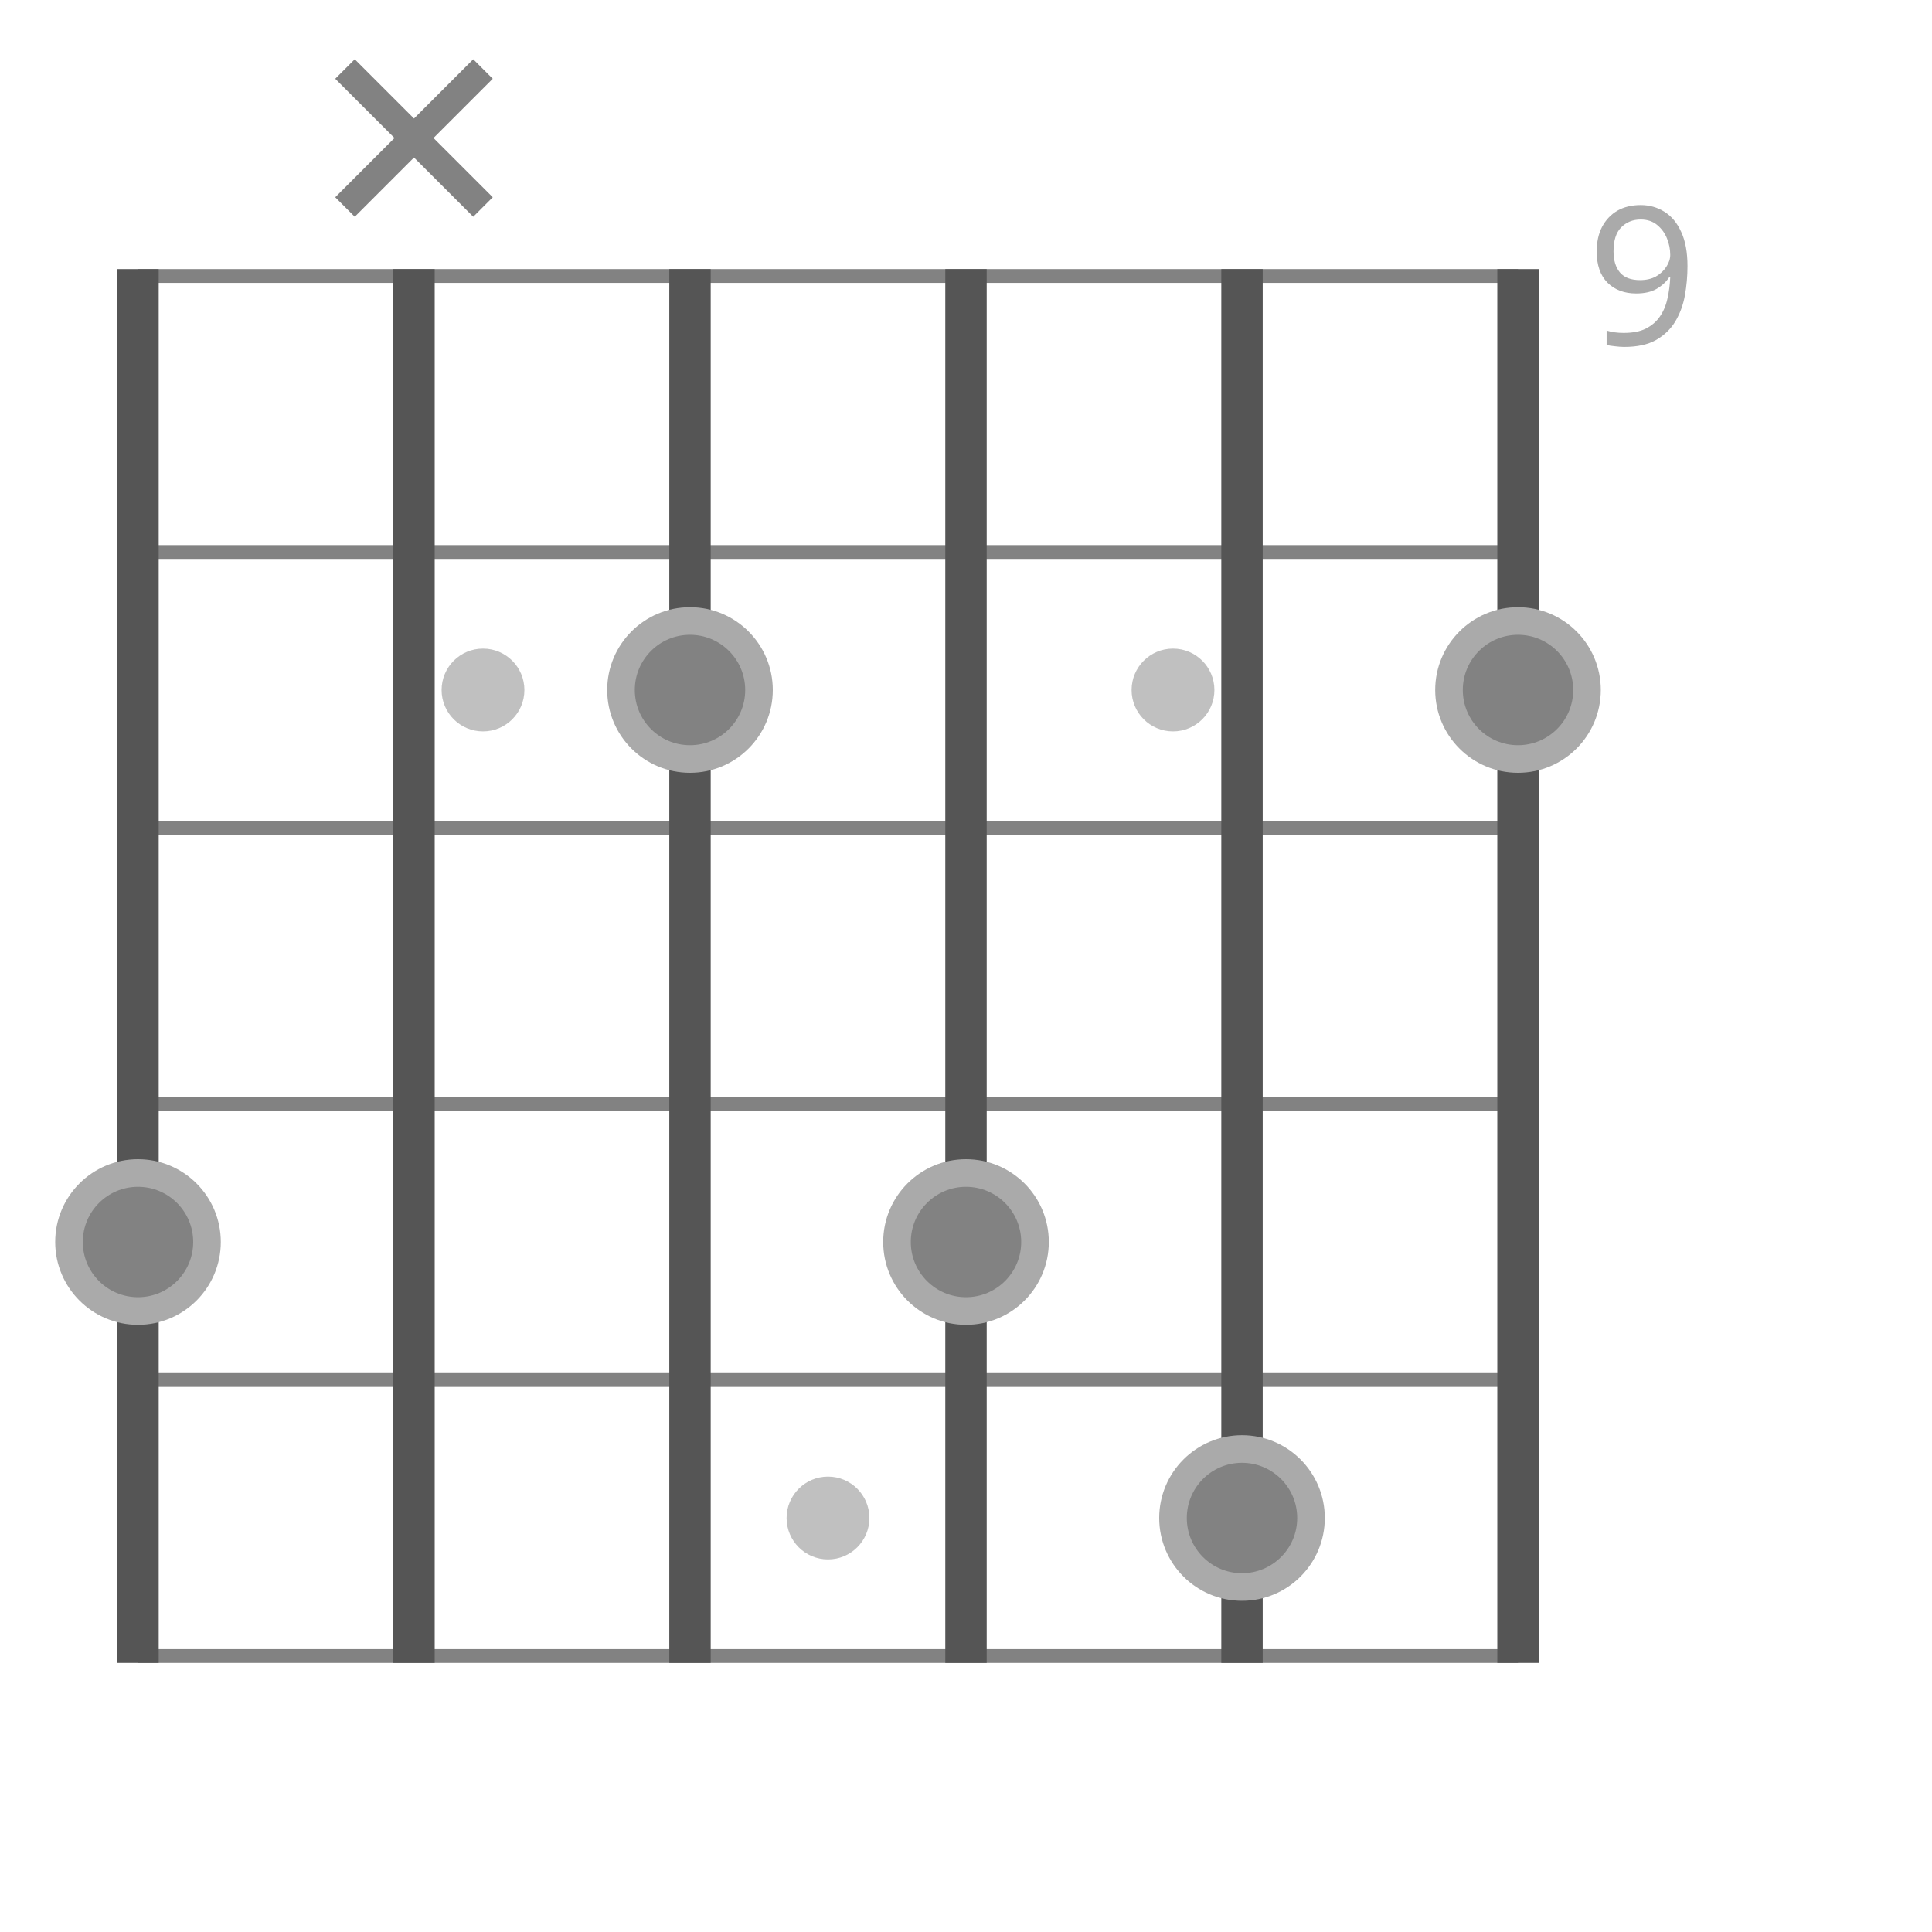
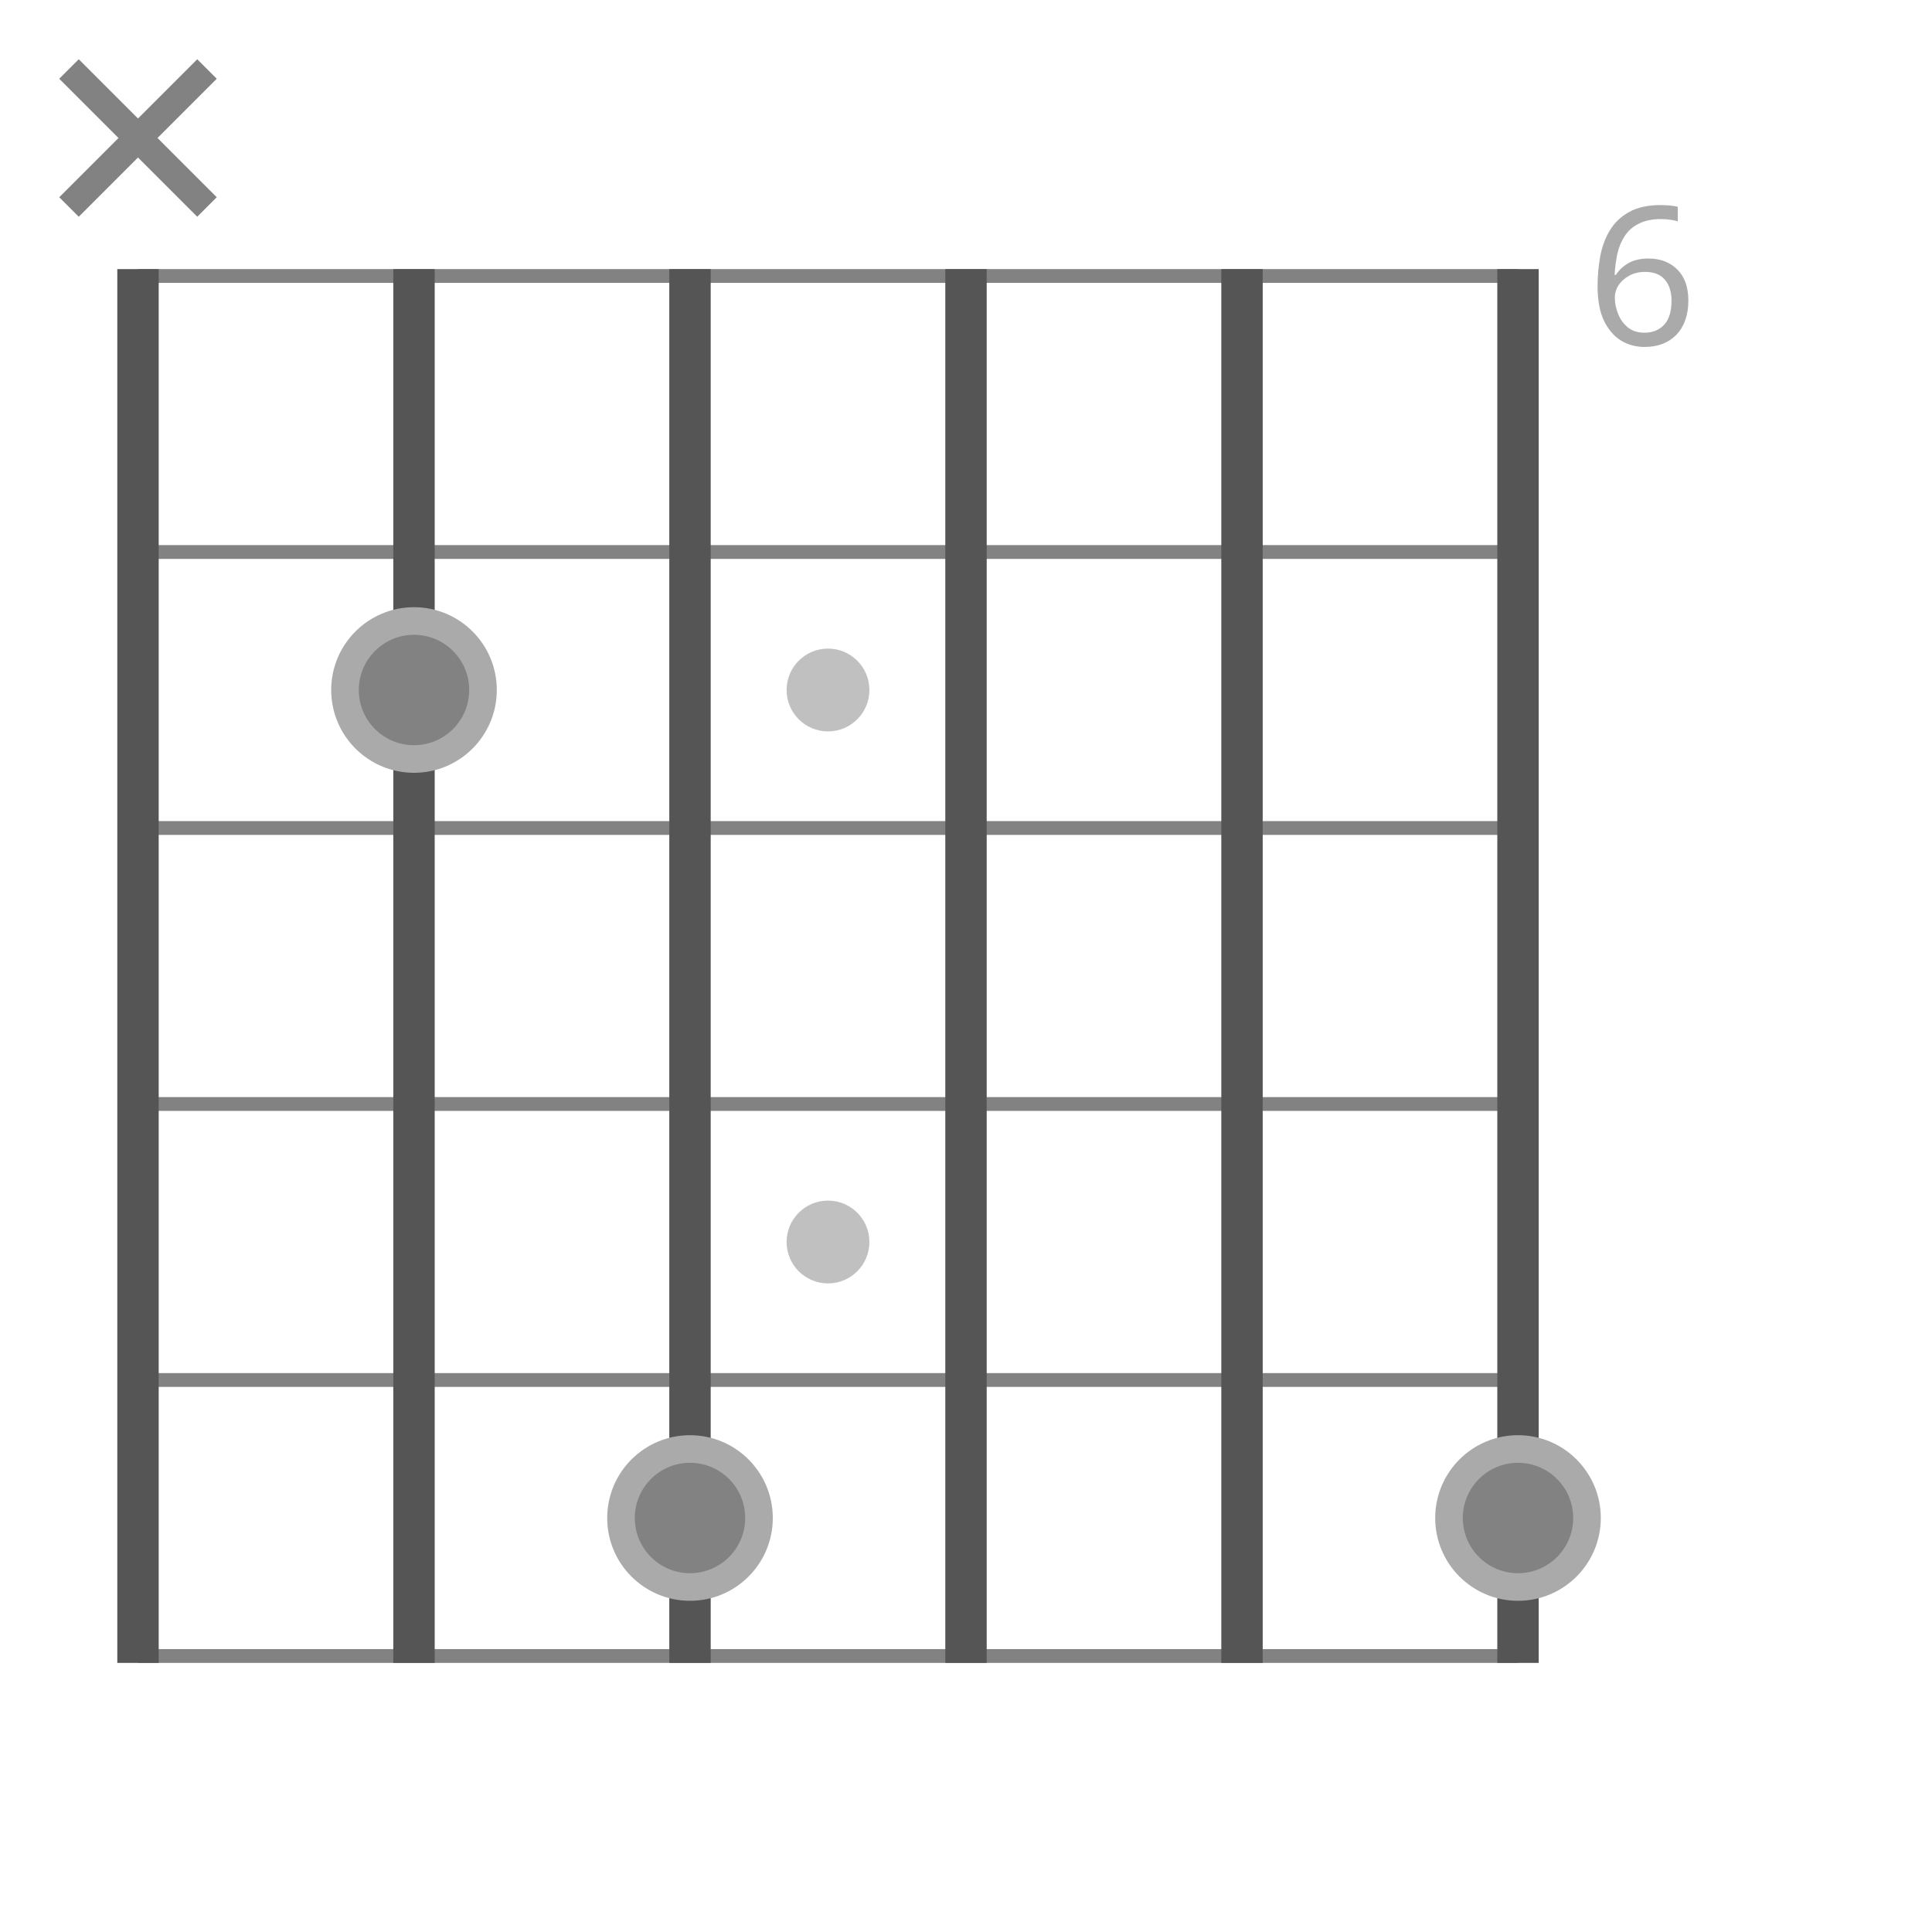
<svg xmlns="http://www.w3.org/2000/svg" width="140" height="140" viewBox="-70.0 -70.0 140 140">
-   <circle cx="-10.0" cy="40.0" r="3" stroke-width="0" fill="#828282" fill-opacity="0.5" />
-   <circle cx="-35.0" cy="-20.0" r="3" stroke-width="0" fill="#828282" fill-opacity="0.5" />
-   <circle cx="15.0" cy="-20.0" r="3" stroke-width="0" fill="#828282" fill-opacity="0.5" />
-   <text x="45.0" y="-45.0" font-size="14" font-family="Nunito" fill="#aaa" dy="0em">9</text>
+   <circle cx="-10.0" cy="20.0" r="3" stroke-width="0" fill="#828282" fill-opacity="0.5" />
+   <circle cx="-10.0" cy="-20.0" r="3" stroke-width="0" fill="#828282" fill-opacity="0.5" />
+   <text x="45.0" y="-45.0" font-size="14" font-family="Nunito" fill="#aaa" dy="0em">6</text>
  <path d="M-60.0,50.0 L40.0,50.0" stroke="#828282" stroke-width="1" fill="none" />
  <path d="M-60.0,30.0 L40.0,30.0" stroke="#828282" stroke-width="1" fill="none" />
  <path d="M-60.0,10.0 L40.0,10.0" stroke="#828282" stroke-width="1" fill="none" />
  <path d="M-60.0,-10.0 L40.0,-10.0" stroke="#828282" stroke-width="1" fill="none" />
  <path d="M-60.0,-30.0 L40.0,-30.0" stroke="#828282" stroke-width="1" fill="none" />
  <path d="M-60.0,-50.0 L40.0,-50.0" stroke="#828282" stroke-width="1" fill="none" />
  <path d="M-60.0,50.5 L-60.0,-50.5" stroke="#555" stroke-width="3.0" fill="none" />
  <path d="M-40.0,50.5 L-40.0,-50.5" stroke="#555" stroke-width="3.0" fill="none" />
  <path d="M-20.0,50.5 L-20.0,-50.5" stroke="#555" stroke-width="3.0" fill="none" />
  <path d="M0.0,50.5 L0.0,-50.5" stroke="#555" stroke-width="3.0" fill="none" />
  <path d="M20.0,50.5 L20.0,-50.5" stroke="#555" stroke-width="3.0" fill="none" />
  <path d="M40.0,50.5 L40.0,-50.5" stroke="#555" stroke-width="3.0" fill="none" />
-   <circle cx="-60.0" cy="20.0" r="5" fill="#828282" stroke-width="2" stroke="#aaa" />
-   <path d="M-45.0,-65.0 L-35.0,-55.0" stroke="#828282" stroke-width="2" fill="none" />
-   <path d="M-45.0,-55.0 L-35.0,-65.0" stroke="#828282" stroke-width="2" fill="none" />
-   <circle cx="-20.0" cy="-20.0" r="5" fill="#828282" stroke-width="2" stroke="#aaa" />
-   <circle cx="0.0" cy="20.0" r="5" fill="#828282" stroke-width="2" stroke="#aaa" />
-   <circle cx="20.0" cy="40.0" r="5" fill="#828282" stroke-width="2" stroke="#aaa" />
-   <circle cx="40.0" cy="-20.0" r="5" fill="#828282" stroke-width="2" stroke="#aaa" />
+   <path d="M-65.0,-65.0 L-55.0,-55.0" stroke="#828282" stroke-width="2" fill="none" />
+   <path d="M-65.0,-55.0 L-55.0,-65.0" stroke="#828282" stroke-width="2" fill="none" />
+   <circle cx="-40.0" cy="-20.0" r="5" fill="#828282" stroke-width="2" stroke="#aaa" />
+   <circle cx="-20.0" cy="40.0" r="5" fill="#828282" stroke-width="2" stroke="#aaa" />
+   <circle cx="0.0" cy="80.0" r="5" fill="#828282" stroke-width="2" stroke="#aaa" />
+   <circle cx="20.0" cy="100.0" r="5" fill="#828282" stroke-width="2" stroke="#aaa" />
+   <circle cx="40.0" cy="40.0" r="5" fill="#828282" stroke-width="2" stroke="#aaa" />
</svg>
